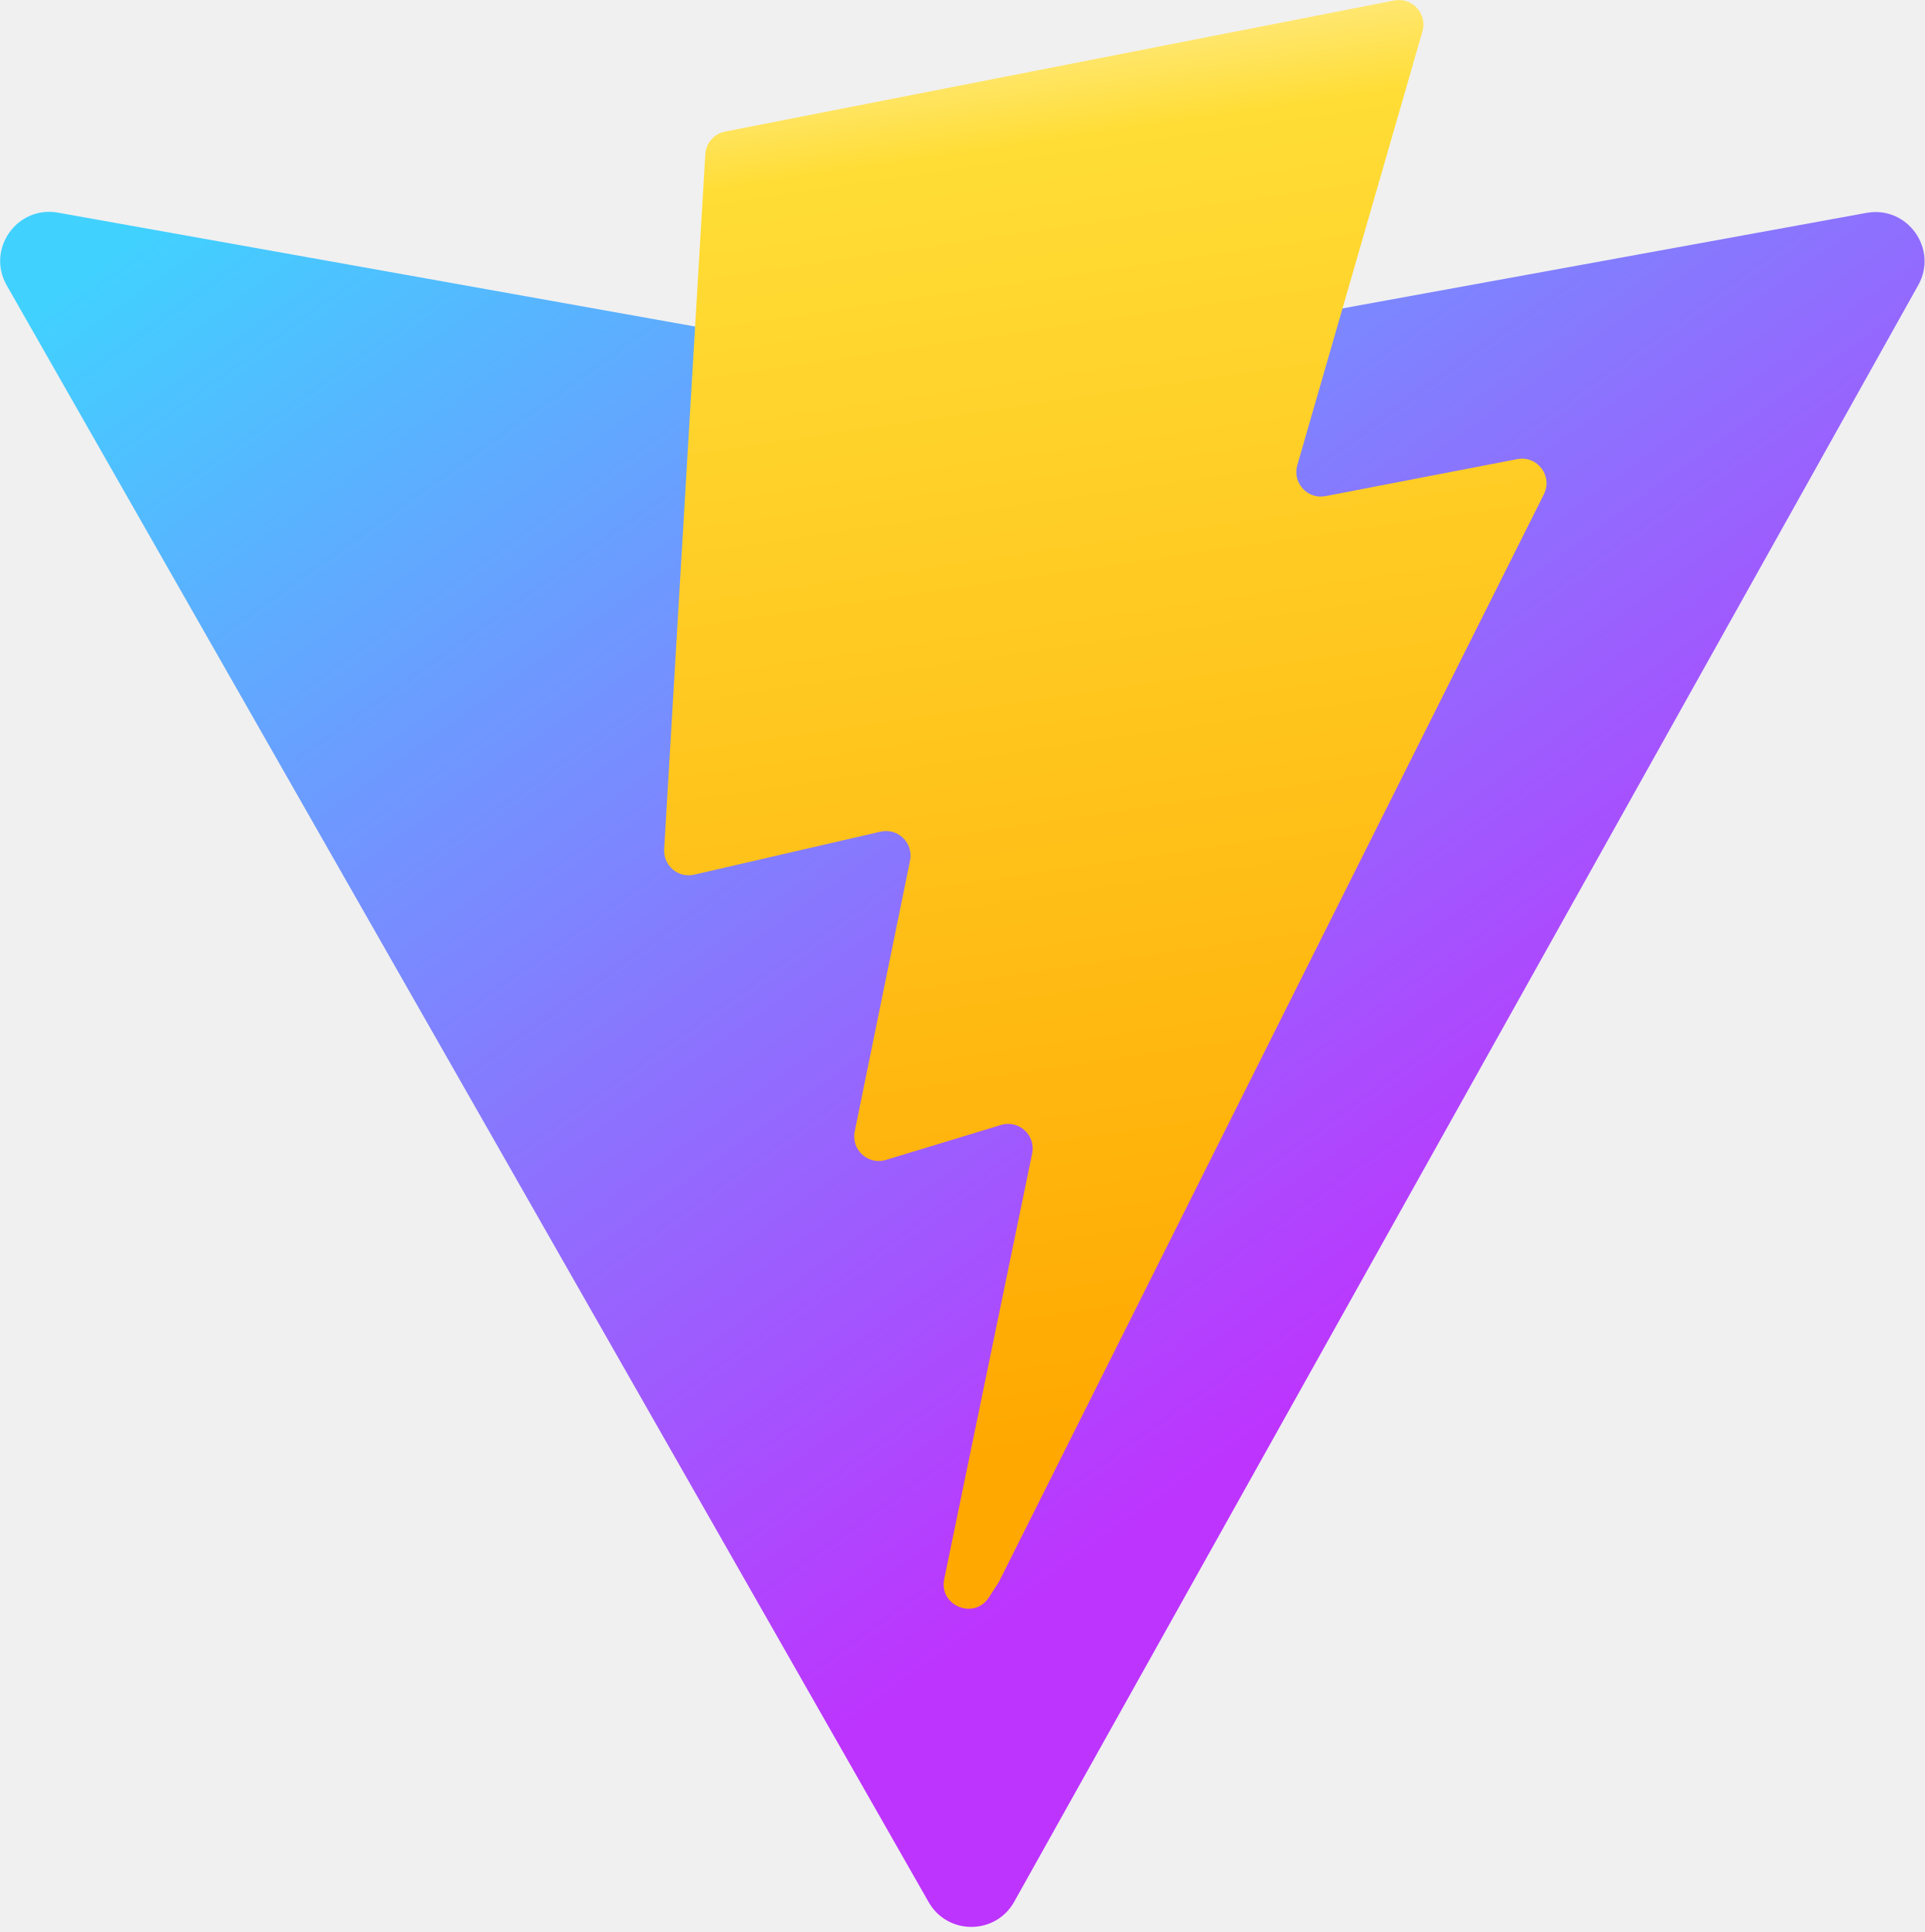
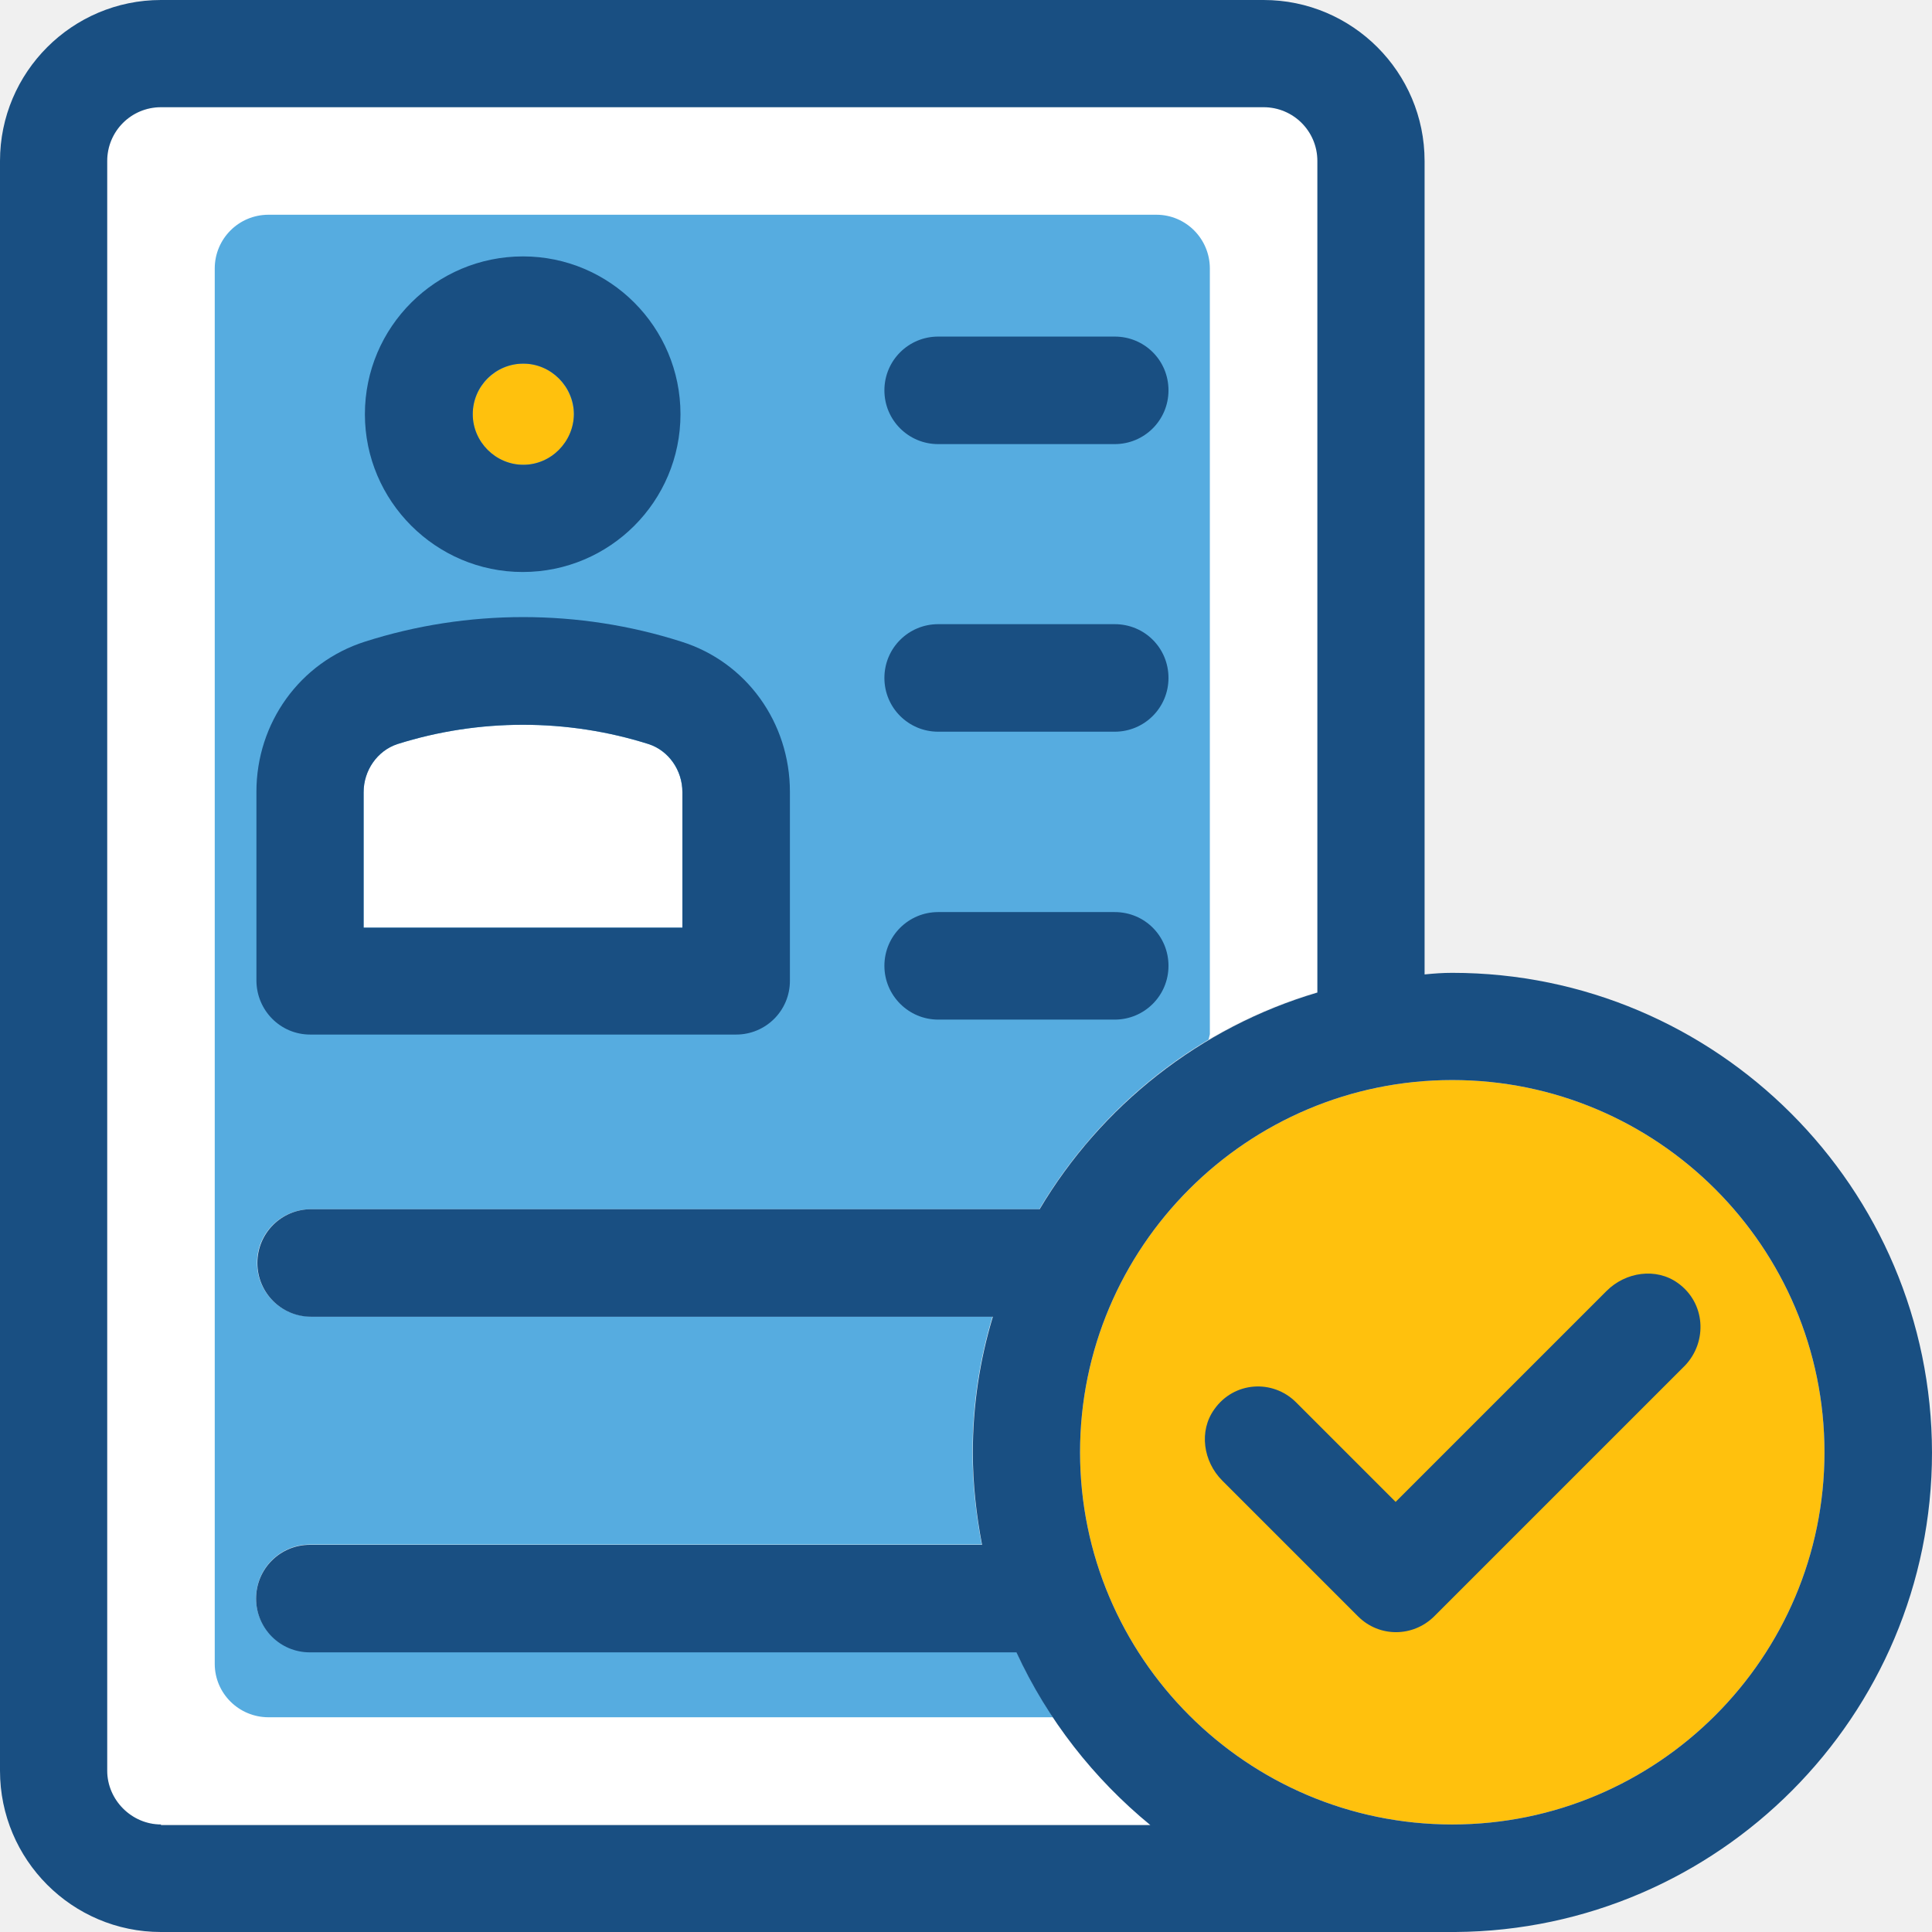
- <svg xmlns="http://www.w3.org/2000/svg" aria-hidden="true" role="img" class="iconify iconify--logos" width="31.88" height="32" preserveAspectRatio="xMidYMid meet" viewBox="0 0 256 257">
-   <defs>
-     <linearGradient id="IconifyId1813088fe1fbc01fb466" x1="-.828%" x2="57.636%" y1="7.652%" y2="78.411%">
-       <stop offset="0%" stop-color="#41D1FF" />
-       <stop offset="100%" stop-color="#BD34FE" />
-     </linearGradient>
-     <linearGradient id="IconifyId1813088fe1fbc01fb467" x1="43.376%" x2="50.316%" y1="2.242%" y2="89.03%">
-       <stop offset="0%" stop-color="#FFEA83" />
-       <stop offset="8.333%" stop-color="#FFDD35" />
-       <stop offset="100%" stop-color="#FFA800" />
-     </linearGradient>
-   </defs>
-   <path fill="url(#IconifyId1813088fe1fbc01fb466)" d="M255.153 37.938L134.897 252.976c-2.483 4.44-8.862 4.466-11.382.048L.875 37.958c-2.746-4.814 1.371-10.646 6.827-9.67l120.385 21.517a6.537 6.537 0 0 0 2.322-.004l117.867-21.483c5.438-.991 9.574 4.796 6.877 9.62Z" />
-   <path fill="url(#IconifyId1813088fe1fbc01fb467)" d="M185.432.063L96.44 17.501a3.268 3.268 0 0 0-2.634 3.014l-5.474 92.456a3.268 3.268 0 0 0 3.997 3.378l24.777-5.718c2.318-.535 4.413 1.507 3.936 3.838l-7.361 36.047c-.495 2.426 1.782 4.5 4.151 3.78l15.304-4.649c2.372-.72 4.652 1.36 4.15 3.788l-11.698 56.621c-.732 3.542 3.979 5.473 5.943 2.437l1.313-2.028l72.516-144.72c1.215-2.423-.88-5.186-3.54-4.672l-25.505 4.922c-2.396.462-4.435-1.77-3.759-4.114l16.646-57.705c.677-2.35-1.37-4.583-3.769-4.113Z" />
+ <svg xmlns="http://www.w3.org/2000/svg" version="1.1" id="Layer_1" x="0px" y="0px" viewBox="0 0 392.598 392.598" style="enable-background:new 0 0 392.598 392.598;" xml:space="preserve">
+   <path style="fill:#FFFFFF;" d="M206.545,335.644H62.966c-6.012,0-10.925-4.849-10.925-10.925c0-6.012,4.848-10.925,10.925-10.925  h136.533c-1.164-6.077-1.875-12.347-1.875-18.747c0-9.568,1.487-18.877,4.073-27.604H63.224c-6.012,0-10.925-4.849-10.925-10.925  c0-6.012,4.848-10.925,10.925-10.925h148.04c12.412-21.01,32.517-37.042,56.436-44.024V32.711c0-6.012-4.848-10.925-10.925-10.925  H32.711c-6.012,0-10.925,4.848-10.925,10.925v327.111c0,6.012,4.848,10.925,10.925,10.925h201.051  C222.255,361.309,212.881,349.349,206.545,335.644z" />
+   <path style="fill:#56ACE0;" d="M245.851,54.562v155.604l-0.259,1.099c-14.158,8.404-25.988,20.299-34.392,34.457H63.16  c-6.012,0-10.925,4.848-10.925,10.861s4.848,10.925,10.925,10.925h138.537c-2.651,8.727-4.073,17.972-4.073,27.604  c0,6.4,0.711,12.671,1.875,18.747H62.966c-6.012,0-10.925,4.848-10.925,10.925c0,6.012,4.848,10.861,10.925,10.861h143.58  c2.133,4.655,4.655,9.051,7.434,13.317H54.562c-6.012,0-10.925-4.848-10.925-10.861V54.562c0-6.012,4.848-10.925,10.925-10.925  H234.99C241.002,43.636,245.851,48.549,245.851,54.562z" />
+   <path style="fill:#FFFFFF;" d="M138.667,160.97c0-4.396-2.78-8.404-6.853-9.762c-16.549-5.236-34.521-5.236-51.071,0  c-4.008,1.293-6.853,5.236-6.853,9.762v27.539h64.776V160.97L138.667,160.97z" />
+   <g>
+     <path style="fill:#FFC10D;" d="M106.343,73.891c-5.624,0-10.279,4.655-10.279,10.279c0,5.624,4.655,10.279,10.279,10.279   s10.279-4.655,10.279-10.279C116.493,78.481,111.968,73.891,106.343,73.891z" />
+     <path style="fill:#FFC10D;" d="M295.111,219.475c-41.697,0-75.636,33.939-75.636,75.636s33.939,75.636,75.636,75.636   s75.636-33.939,75.636-75.636S336.808,219.475,295.111,219.475z" />
+   </g>
+   <g>
+     <path style="fill:#194F82;" d="M63.03,210.23h86.562c6.012,0,10.925-4.848,10.925-10.925v-38.4   c0-14.093-8.857-26.376-22.044-30.513c-20.816-6.659-43.507-6.659-64.323,0c-13.188,4.202-22.044,16.485-22.044,30.513v38.4   C52.17,205.382,57.018,210.23,63.03,210.23z M73.891,160.97c0-4.396,2.78-8.404,6.853-9.762c16.549-5.236,34.521-5.236,51.071,0   c4.008,1.293,6.853,5.236,6.853,9.762v27.539H73.891V160.97z" />
+     <path style="fill:#194F82;" d="M106.214,116.234c17.713,0,32.065-14.352,32.065-32.065s-14.352-32.065-32-32.065   c-17.713,0-32.129,14.352-32.129,32.065C74.149,101.818,88.566,116.234,106.214,116.234z M106.343,73.891   c5.624,0,10.279,4.655,10.279,10.279c-0.065,5.624-4.655,10.279-10.279,10.279S96.065,89.794,96.065,84.17   C96.065,78.481,100.655,73.891,106.343,73.891z" />
+     <path style="fill:#194F82;" d="M190.642,90.246h35.879c6.012,0,10.925-4.848,10.925-10.925c0-6.077-4.848-10.925-10.925-10.925   h-35.879c-6.012,0-10.925,4.848-10.925,10.925C179.717,85.398,184.63,90.246,190.642,90.246z" />
+     <path style="fill:#194F82;" d="M190.642,148.687h35.879c6.012,0,10.925-4.848,10.925-10.925s-4.848-10.925-10.925-10.925h-35.879   c-6.012,0-10.925,4.848-10.925,10.925S184.63,148.687,190.642,148.687z" />
+     <path style="fill:#194F82;" d="M190.642,207.192h35.879c6.012,0,10.925-4.848,10.925-10.925s-4.848-10.925-10.925-10.925h-35.879   c-6.012,0-10.925,4.848-10.925,10.925C179.717,202.279,184.63,207.192,190.642,207.192z" />
+     <path style="fill:#194F82;" d="M295.111,197.689c-1.939,0-3.685,0.129-5.624,0.323V32.711C289.487,14.675,274.812,0,256.776,0   H32.711C14.675,0,0,14.675,0,32.711v327.111c0,18.101,14.675,32.776,32.711,32.776c0,0,262.982,0,263.046,0   c53.398-0.388,96.84-43.895,96.84-97.422C392.533,241.39,348.832,197.689,295.111,197.689z M32.711,370.747   c-5.947,0-10.925-4.978-10.925-10.925V32.711c0-6.012,4.848-10.925,10.925-10.925h224.065c6.012,0,10.925,4.848,10.925,10.925   v168.986c-23.855,7.046-43.96,23.014-56.436,44.024H63.224c-6.012,0-10.925,4.848-10.925,10.925   c0,6.012,4.848,10.925,10.925,10.925h138.537c-2.651,8.727-4.073,18.036-4.073,27.604c0,6.4,0.711,12.671,1.875,18.747H62.966   c-6.012,0-10.925,4.849-10.925,10.925c0,6.012,4.848,10.925,10.925,10.925h143.58c6.335,13.705,15.709,25.665,27.216,35.103H32.711   V370.747z M295.111,370.747c-41.697,0-75.636-33.939-75.636-75.636s33.939-75.636,75.636-75.636s75.636,33.939,75.636,75.636   S336.808,370.747,295.111,370.747z" />
+     <path style="fill:#194F82;" d="M340.945,260.719c-4.396-3.168-10.602-2.263-14.481,1.616l-42.861,42.861l-20.234-20.234   c-4.719-4.719-12.606-4.267-16.614,1.422c-3.168,4.396-2.263,10.602,1.616,14.481l27.604,27.604c4.267,4.267,11.119,4.267,15.451,0   l51.006-51.006C347.022,272.614,346.57,264.727,340.945,260.719z" />
+   </g>
+   <g>
+ </g>
+   <g>
+ </g>
+   <g>
+ </g>
+   <g>
+ </g>
+   <g>
+ </g>
+   <g>
+ </g>
+   <g>
+ </g>
+   <g>
+ </g>
+   <g>
+ </g>
+   <g>
+ </g>
+   <g>
+ </g>
+   <g>
+ </g>
+   <g>
+ </g>
+   <g>
+ </g>
+   <g>
+ </g>
</svg>
